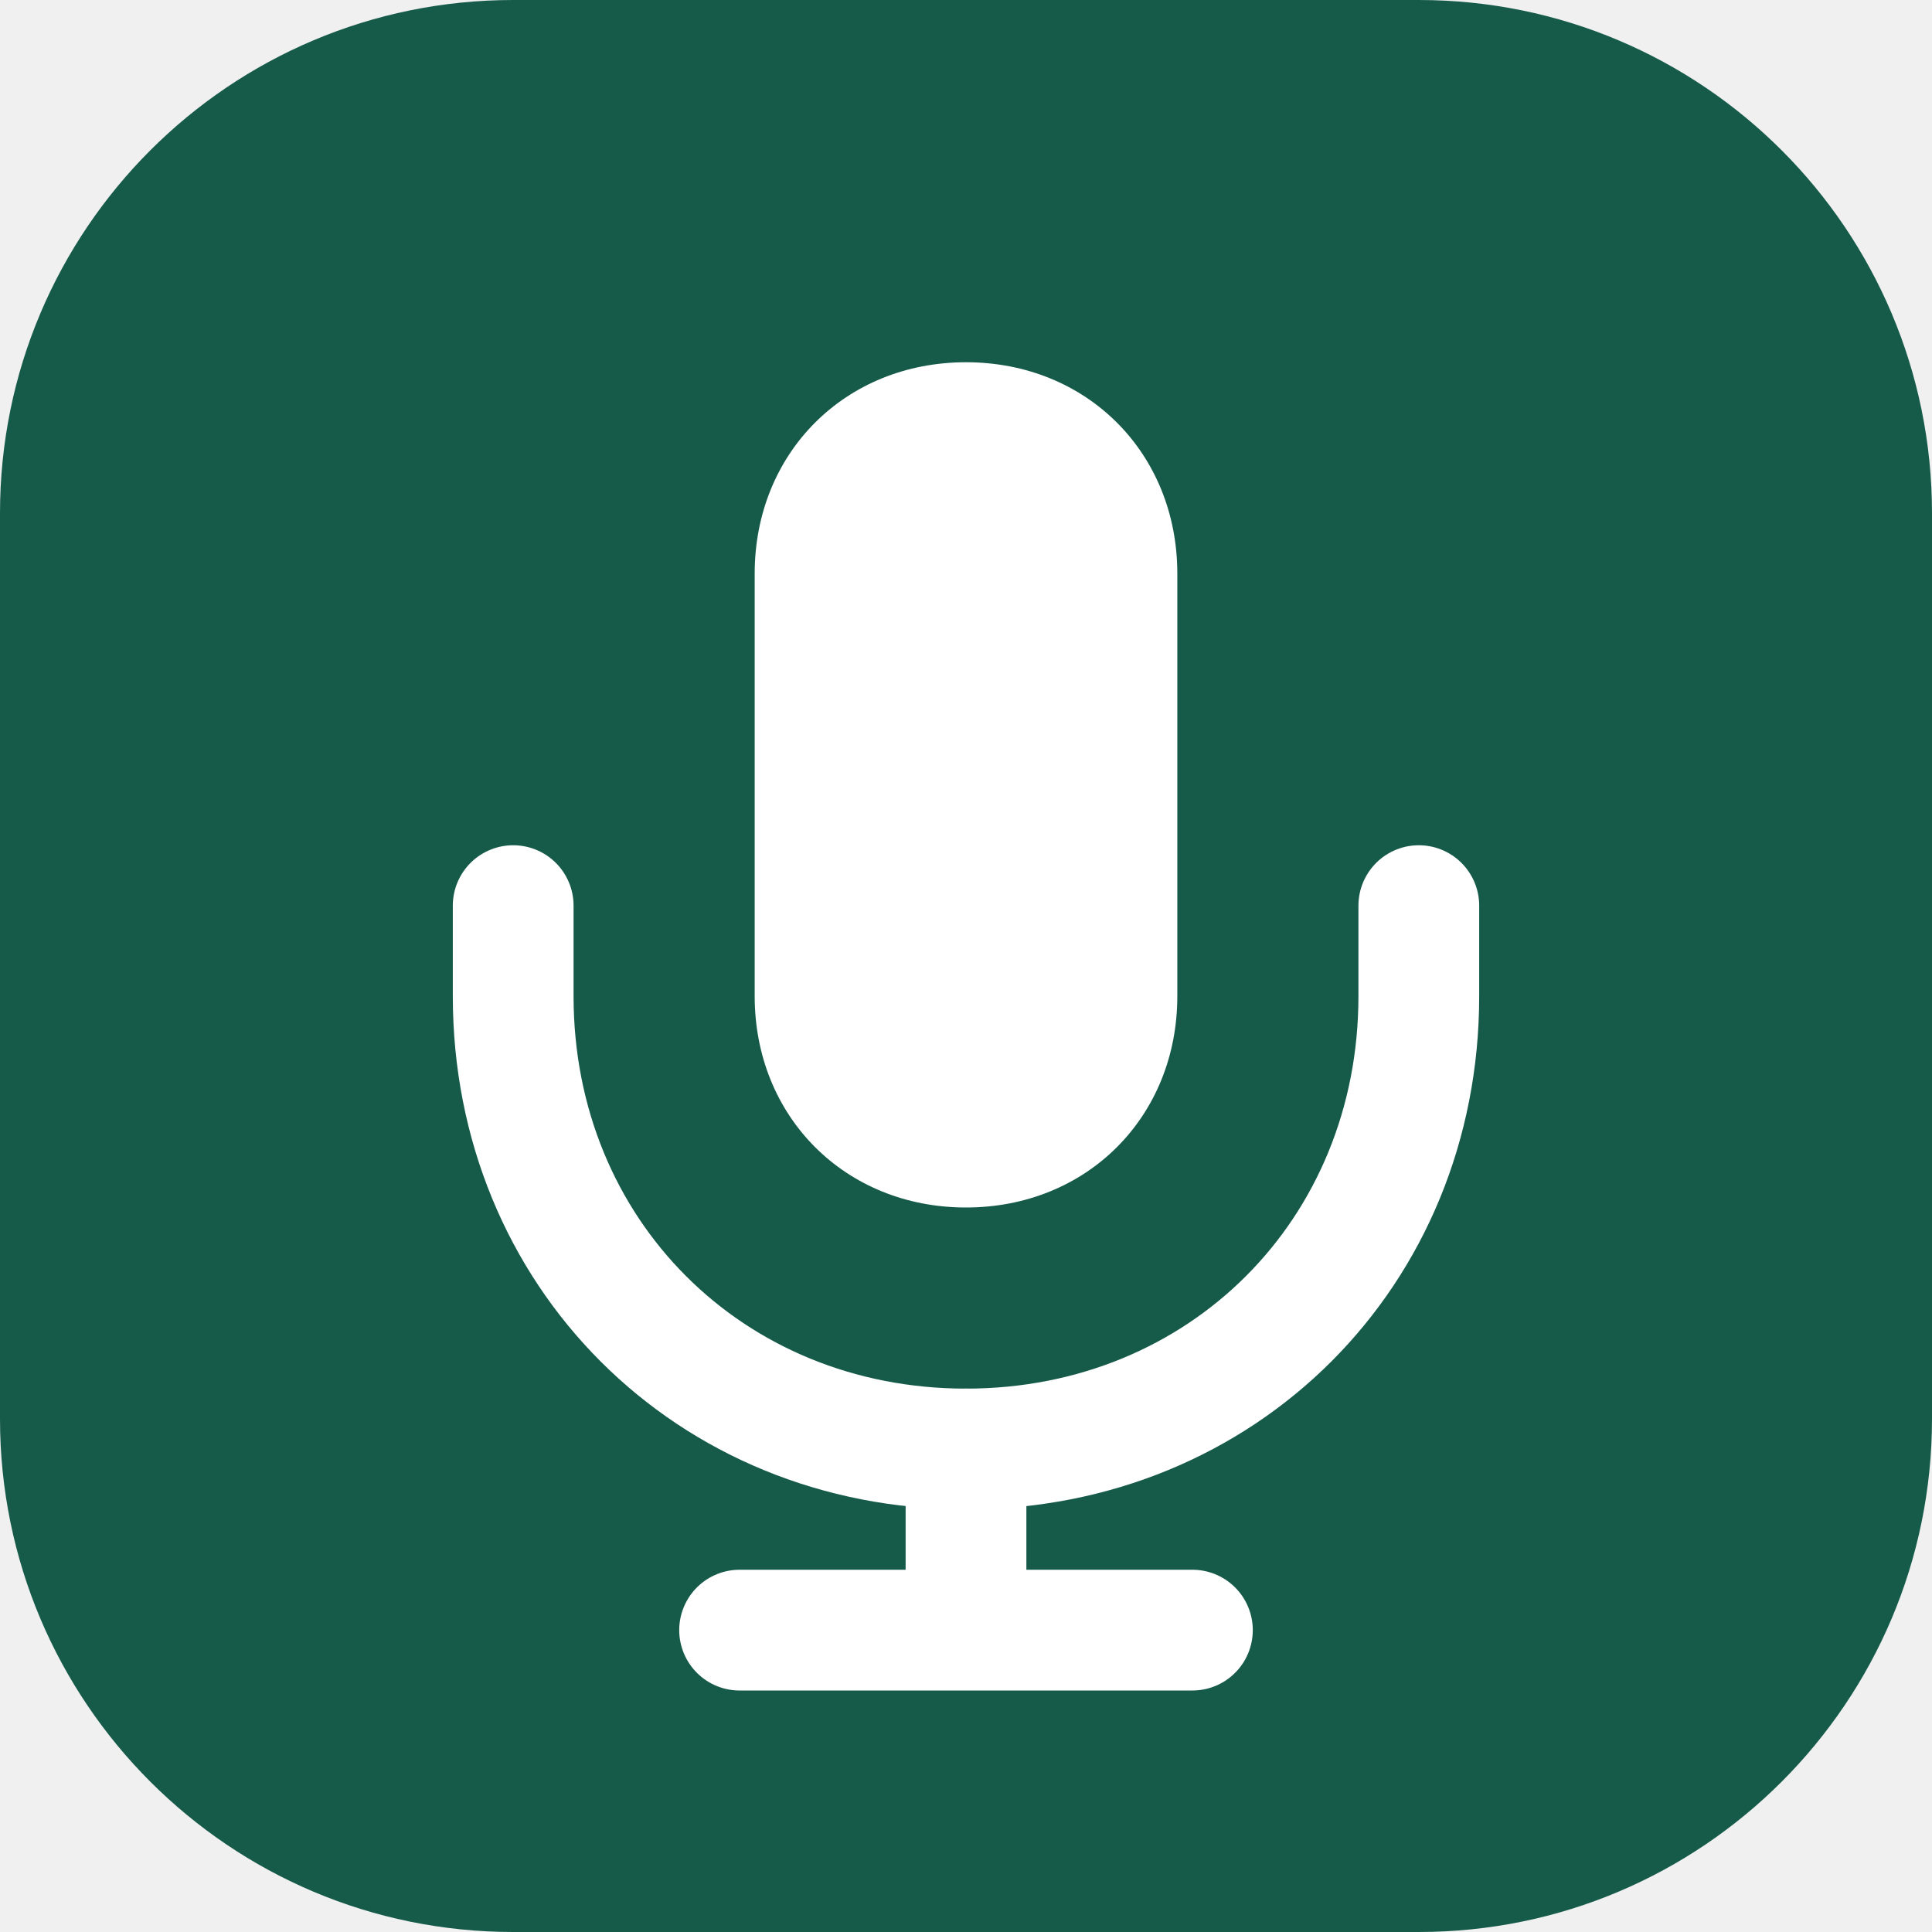
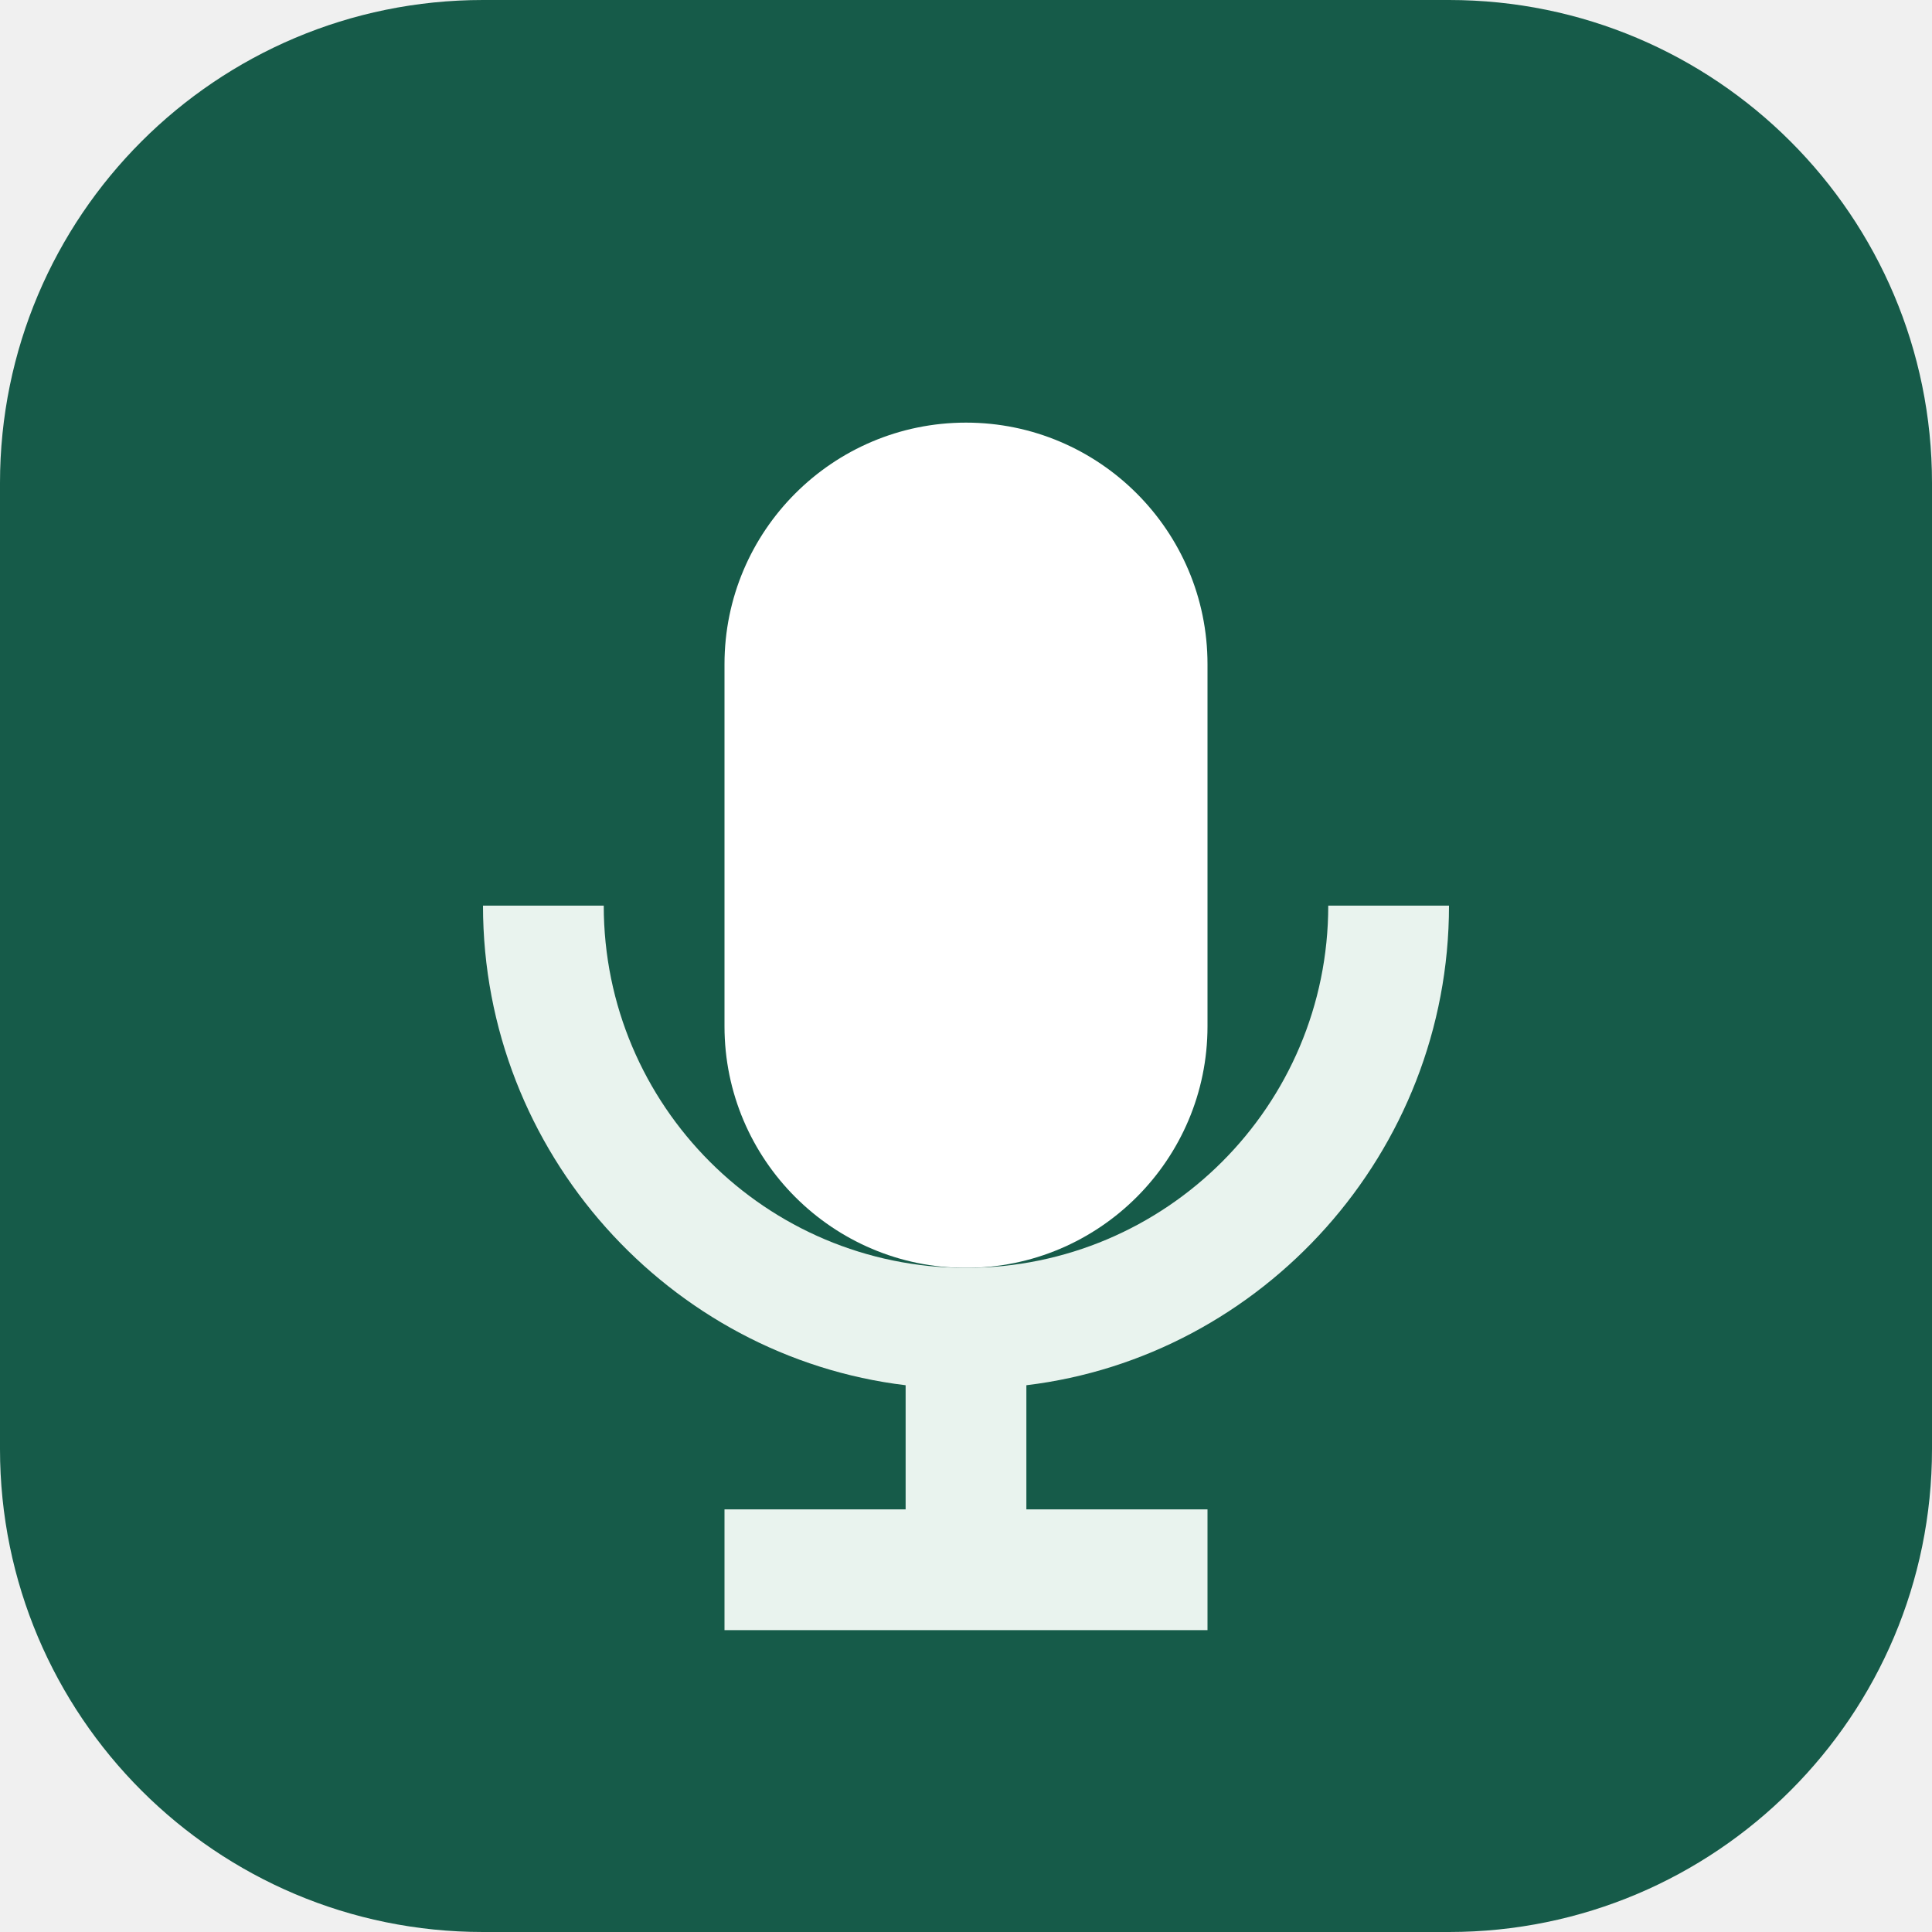
- <svg xmlns="http://www.w3.org/2000/svg" viewBox="0 0 128 128">
-   <rect x="0" y="0" width="128" height="128" rx="34" fill="#165b49" />
-   <path d="M64 24c-8 0-14 6-14 14v28c0 8 6 14 14 14s14-6 14-14V38c0-8-6-14-14-14Z" fill="#ffffff" />
-   <path d="M34 60v6c0 17 13 30 30 30s30-13 30-30v-6" fill="none" stroke="#ffffff" stroke-width="8" stroke-linecap="round" />
-   <path d="M64 96v12M49 108h30" fill="none" stroke="#ffffff" stroke-width="8" stroke-linecap="round" />
+ <svg xmlns="http://www.w3.org/2000/svg" viewBox="0 0 512 512" width="100%" height="100%">
+   <rect width="512" height="512" rx="128" fill="#165b49" />
+   <path d="M256 112c-35.3 0-64 28.7-64 64v96c0 35.3 28.7 64 64 64s64-28.7 64-64v-96c0-35.3-28.7-64-64-64z" fill="#ffffff" />
+   <path d="M160 240c0 53 43 96 96 96s96-43 96-96h32c0 65.5-49.5 119.6-112 127.1V400h48v32H192v-32h48v-32.9C177.5 359.6 128 305.5 128 240h32z" fill="#e9f3ee" />
</svg>
